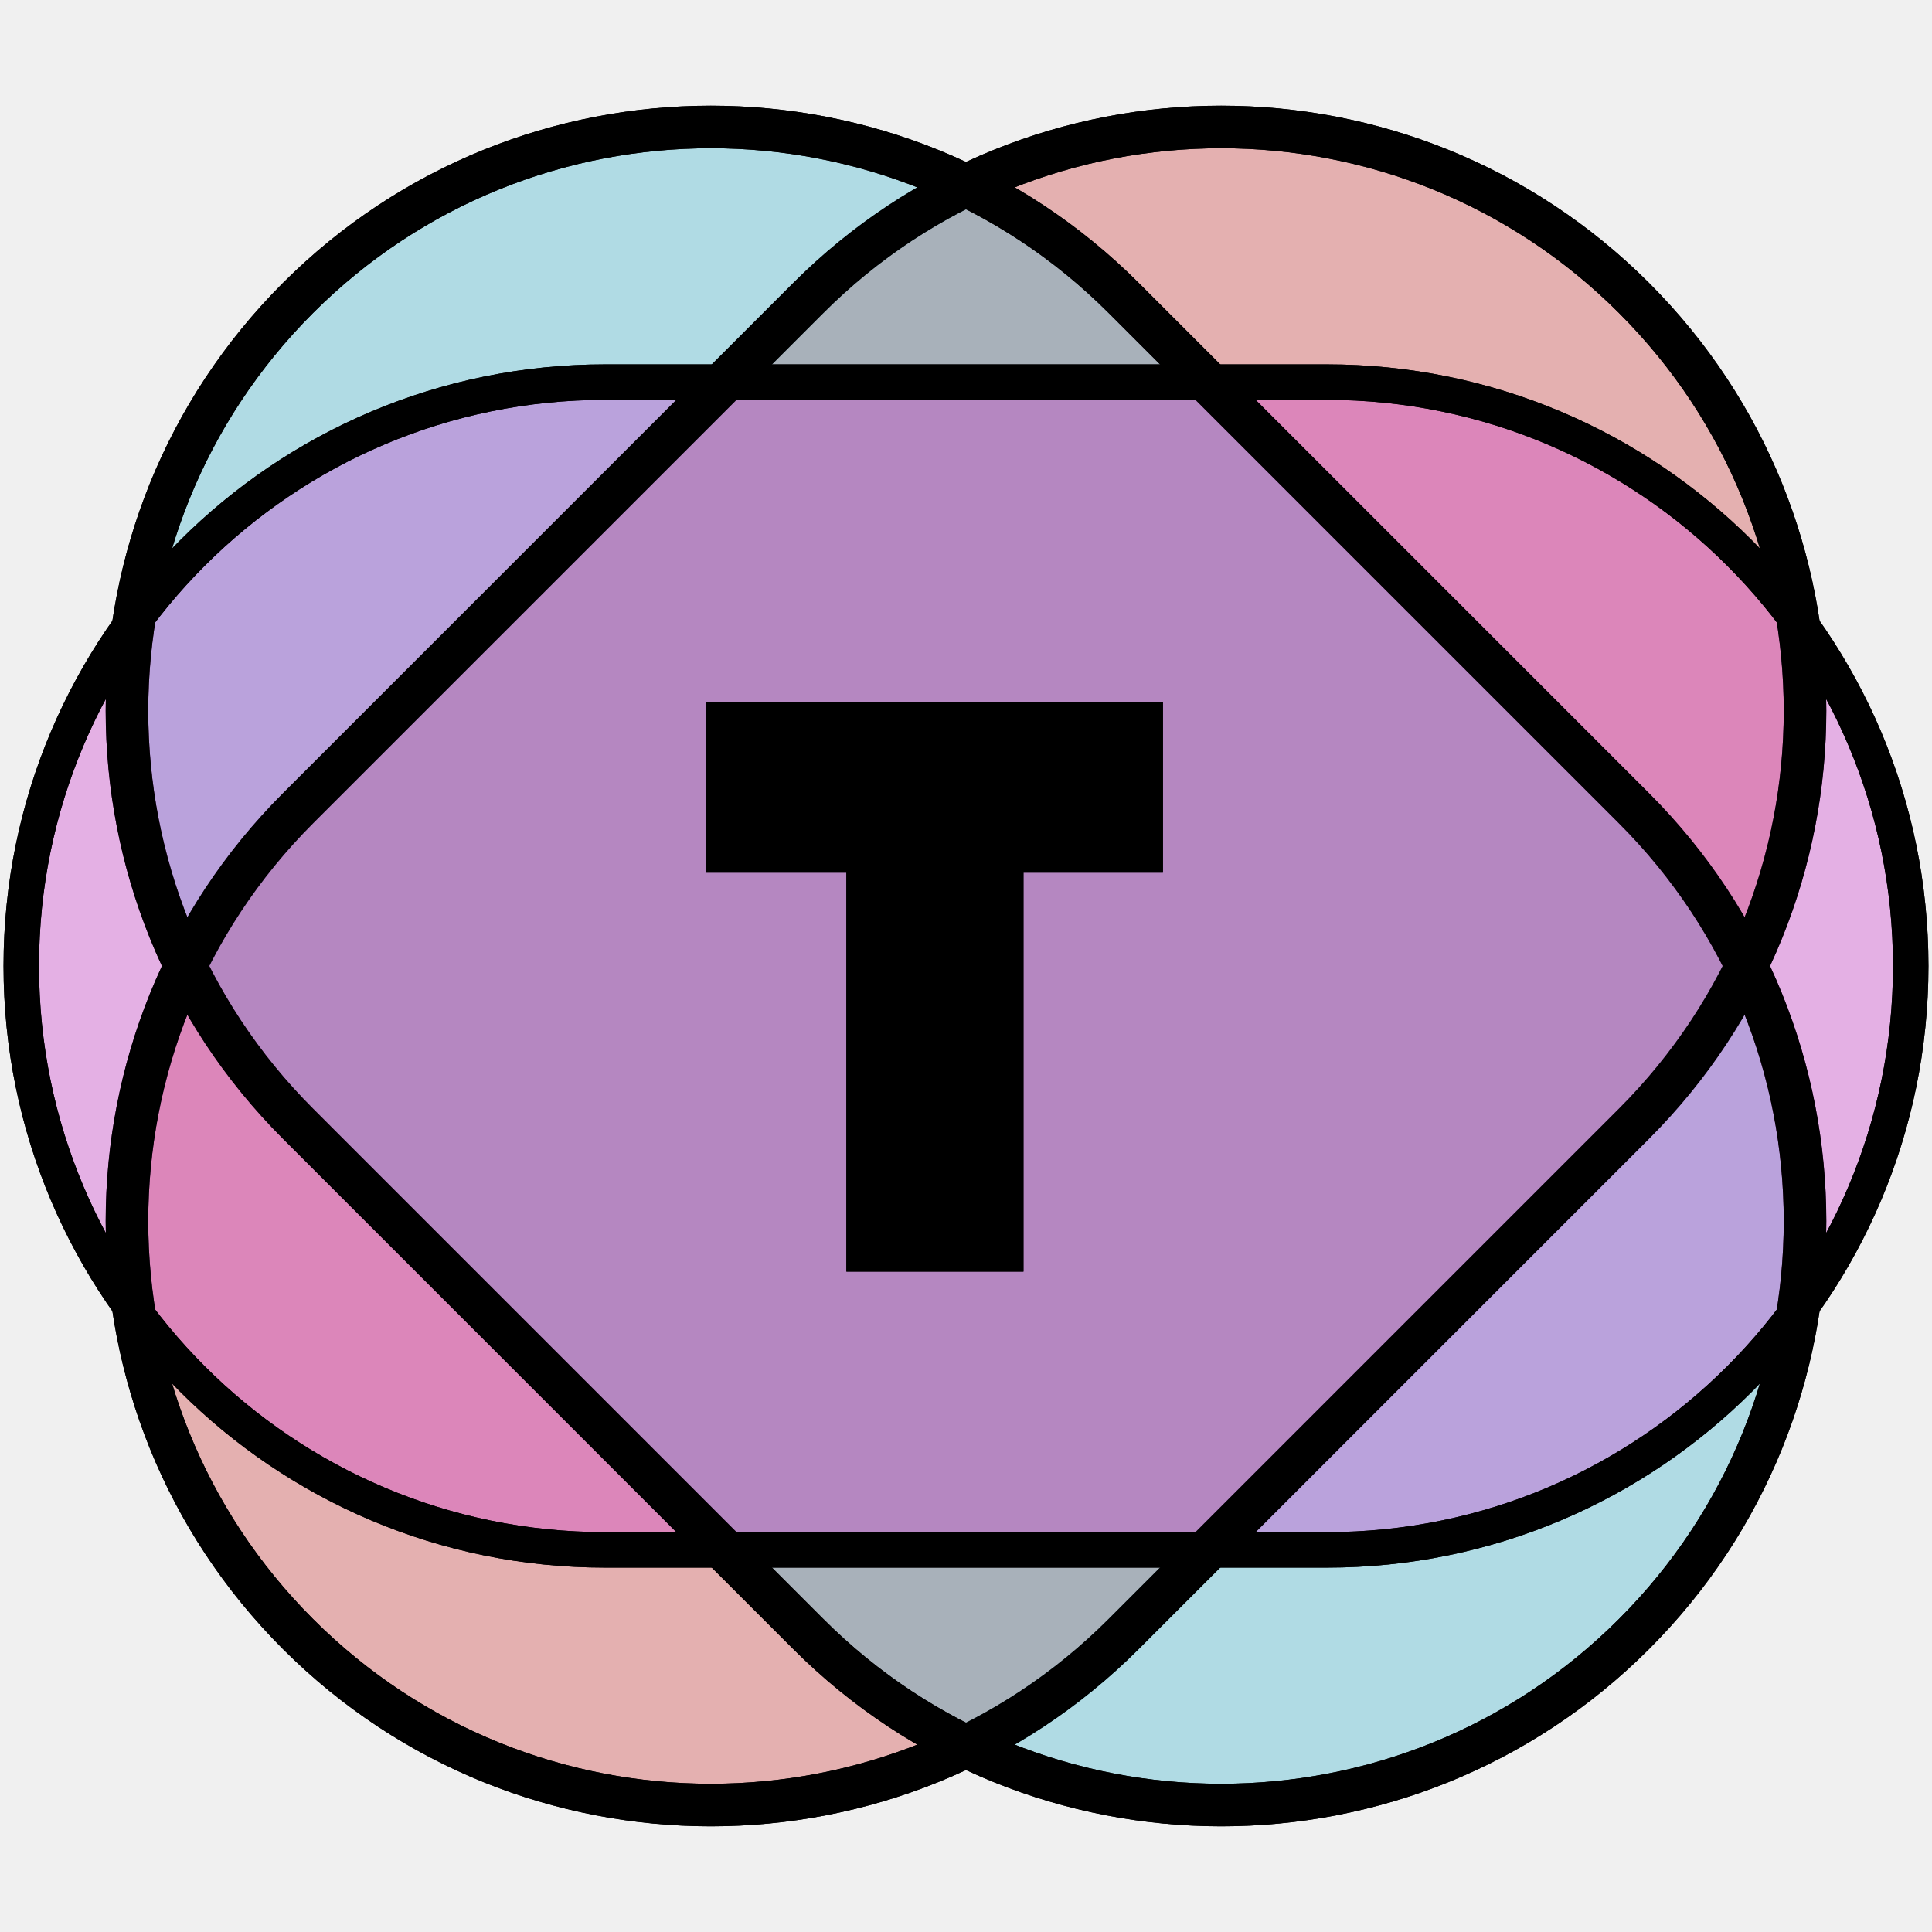
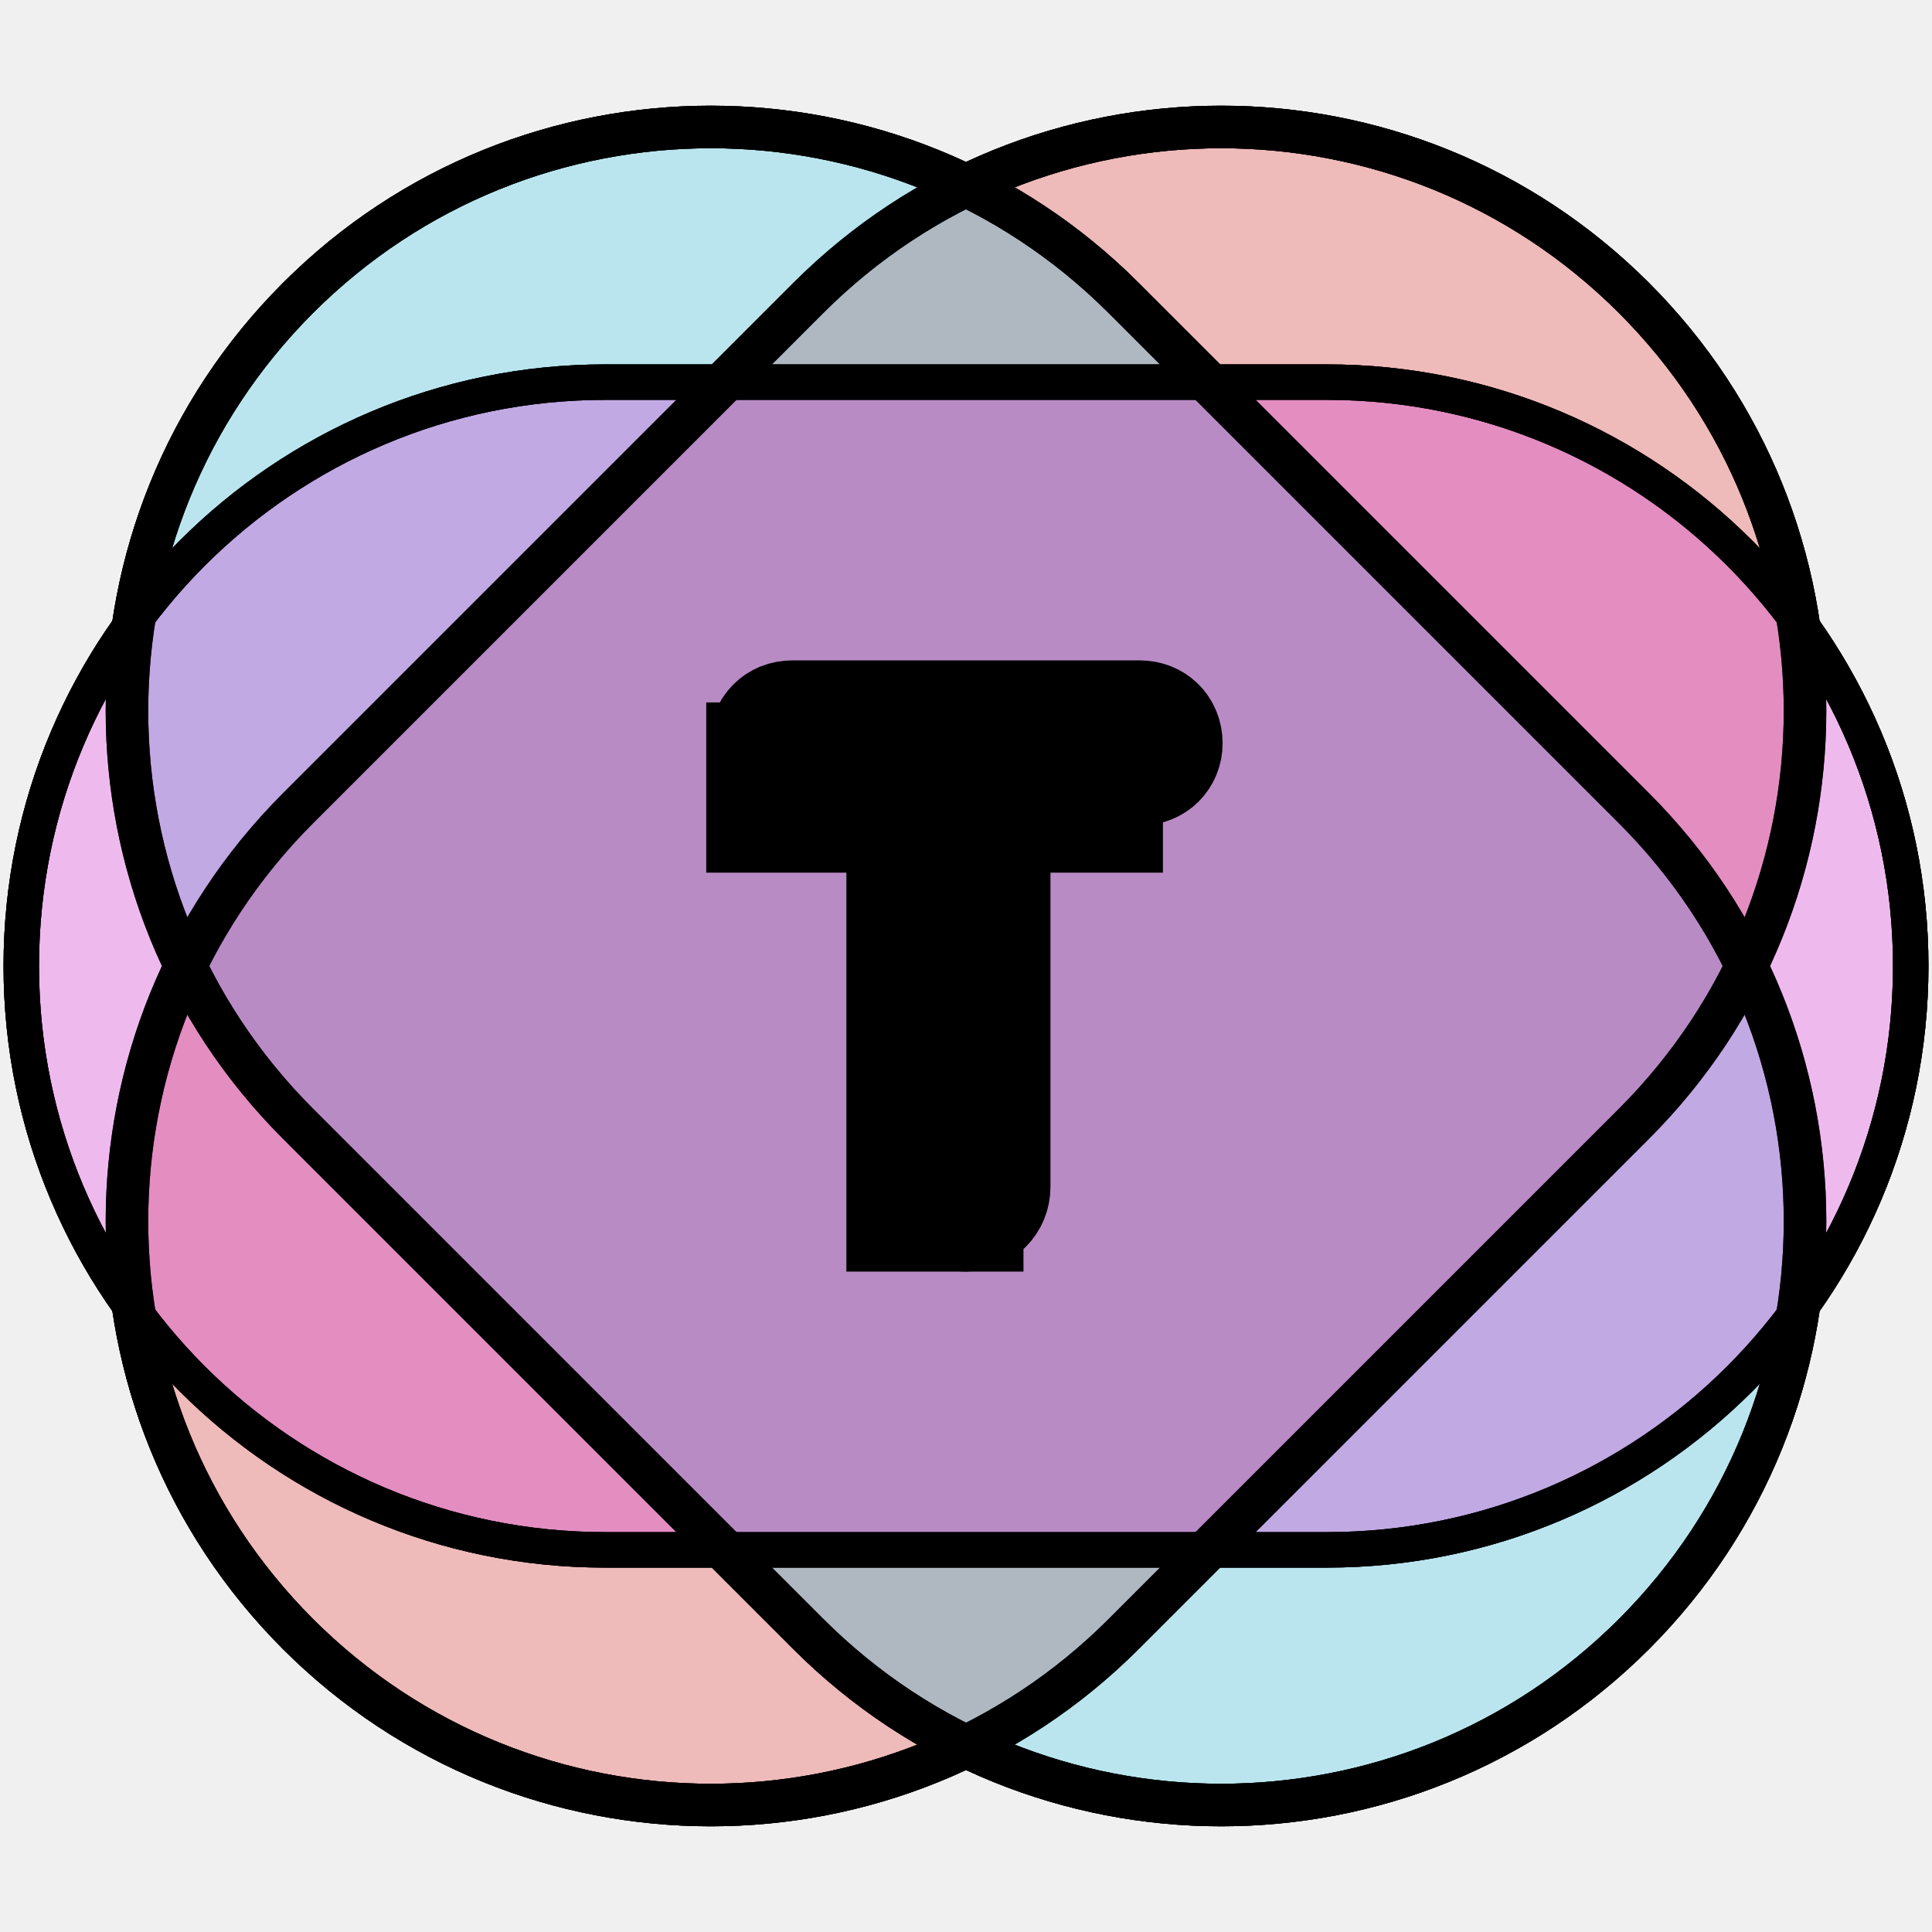
<svg xmlns="http://www.w3.org/2000/svg" width="1362.17" height="1362.17" viewBox="0 0 360.408 360.408" version="1.1" id="svg1">
-   <defs id="defs1" />
+   <defs id="defs1">
+     </defs>
  <g id="layer1" style="display:none" transform="translate(-84.37957,-84.37956)">
    <g id="layer3">
      <g id="g1" transform="translate(-37.73351,82.13465)">
        <g id="g2">
          <path style="fill:none;fill-opacity:1;fill-rule:nonzero;stroke:#000000;stroke-width:18.521;stroke-dasharray:none;stroke-opacity:1" d="m 481.428,173.788 c 0,0 -23.906,6.438 -23.906,6.438 3.363,12.487 4.09,28.513 -1.471,44.705 -4.531,13.193 -13.446,26.606 -26.722,36.417 -11.705,8.65 -26.959,14.462 -43.348,14.942 -15.039,0.44 -31.113,-3.706 -44.895,-12.729 -11.276,-7.299 -21.311,-17.922 -30.892,-31.223 -9.591,-13.316 -16.941,-26.483 -26.922,-42.502 -9.155,-14.694 -19.828,-30.473 -33.61,-43.985 -6.866,-6.733 -14.607,-12.954 -23.135,-18.086 -8.479,-5.103 -17.784,-9.16 -27.78,-11.529 -17.033,-3.953 -34.994,-2.643 -51.035,3.425 -16.049,6.072 -29.958,16.814 -39.84,30.261 -9.976,13.575 -15.743,29.737 -16.924,45.939 -1.203,16.513 2.346,32.902 9.564,46.979 8.188,16.103 21.029,29.027 35.546,37.778 15.148,9.131 32.129,13.84 48.542,14.929 17.101,1.387 33.899,-1.13 49.498,-6.206 16.15,-5.255 31.15,-13.29 44.266,-22.854 13.633,-9.941 25.498,-21.521 35.912,-33.71 10.918,-12.779 20.427,-26.448 28.774,-39.934 16.76,-27.081 33.851,-62.3 46.611,-86.058 3.102,-6.278 6.039,-11.825 8.72,-16.515 -2.683,4.693 -5.894,10.075 -9.517,16.079 -13.373,23.97 -30.722,58.072 -48.242,84.952 -8.609,13.208 -18.342,26.481 -29.416,38.784 -10.565,11.738 -22.463,22.719 -35.961,32 -12.965,8.913 -27.609,16.209 -43.156,20.769 -15.021,4.406 -30.872,6.249 -46.7,4.476 -15.191,-1.946 -30.286,-7.275 -43.181,-16.241 -12.368,-8.6 -22.581,-20.545 -28.501,-34.452 -5.133,-12.194 -6.917,-25.813 -4.941,-38.859 1.941,-12.81 7.504,-24.997 15.85,-34.65 8.275,-9.569 19.249,-16.61 31.079,-20.03 11.836,-3.422 24.496,-3.224 35.792,0.379 6.638,2.065 12.964,5.312 18.897,9.454 5.979,4.175 11.521,9.234 16.51,14.825 10.206,11.432 18.348,25.073 26.17,39.626 7.932,14.756 15.81,30.954 25.427,46.218 10.126,16.069 22.612,31.732 38.922,43.753 20.375,14.902 44.768,22.625 68.574,23.057 25.908,0.47 50.516,-7.575 70.113,-20.87 22.189,-15.054 37.449,-36.16 45.642,-58.024 9.975,-26.617 9.254,-53.142 3.592,-74.165 z" id="path11" />
        </g>
      </g>
      <path style="fill:#000000;stroke:#000000;stroke-width:0.265;stroke-opacity:1" id="path1" d="m 327.706,203.557 -38.742,-67.103 -38.742,-67.103 77.484,-2e-6 77.484,-2e-6 -38.742,67.103 z" transform="matrix(0.631158,-0.3643993,0.3643993,0.631158,134.0013,185.2975)" />
    </g>
  </g>
  <g id="layer2" style="display:none" transform="translate(-84.37957,-84.37956)">
    <text xml:space="preserve" style="font-size:117.198px;fill:none;fill-opacity:1;stroke:#000000;stroke-width:12.82;stroke-dasharray:none;stroke-dashoffset:0;stroke-opacity:1" x="226.201" y="310.349" id="text24">
      <tspan id="tspan24" style="font-style:normal;font-variant:normal;font-weight:normal;font-stretch:normal;font-family:Comfortaa;-inkscape-font-specification:Comfortaa;stroke-width:12.82;stroke-dasharray:none" x="226.201" y="310.349">T</tspan>
    </text>
    <rect style="fill:none;stroke:#000000;stroke-width:5.292;stroke-dasharray:none" id="rect5-1" width="217.838" height="352.47" x="265.258" y="-176.235" ry="108.919" transform="rotate(45)" />
    <rect style="fill:none;stroke:#000000;stroke-width:5.292;stroke-dasharray:none" id="rect5-1-3-6" width="217.838" height="352.47" x="215.128" y="-363.324" ry="108.919" transform="rotate(75)" />
    <rect style="fill:none;stroke:#000000;stroke-width:5.292;stroke-dasharray:none" id="rect5-1-2" width="217.838" height="352.47" x="78.169" y="-500.282" ry="108.919" transform="rotate(105)" />
    <rect style="fill:none;stroke:#000000;stroke-width:5.292;stroke-dasharray:none" id="rect5-1-3-6-7" width="217.838" height="352.47" x="-108.919" y="-550.412" ry="108.919" transform="rotate(135)" />
  </g>
  <g id="g8" style="display:none" transform="translate(-84.37957,-84.37956)">
    <text xml:space="preserve" style="font-size:117.198px;fill:none;fill-opacity:1;stroke:#000000;stroke-width:12.82;stroke-dasharray:none;stroke-dashoffset:0;stroke-opacity:1" x="226.201" y="310.349" id="text5">
      <tspan id="tspan5" style="font-style:normal;font-variant:normal;font-weight:normal;font-stretch:normal;font-family:Comfortaa;-inkscape-font-specification:Comfortaa;stroke-width:12.82;stroke-dasharray:none" x="226.201" y="310.349">T</tspan>
    </text>
    <rect style="fill:none;stroke:#000000;stroke-width:9.26;stroke-dasharray:none" id="rect5" width="217.838" height="352.47" x="265.258" y="-176.235" ry="108.919" transform="rotate(45)" />
    <rect style="fill:none;stroke:#000000;stroke-width:9.26;stroke-dasharray:none" id="rect8" width="217.838" height="352.47" x="-108.919" y="-550.412" ry="108.919" transform="rotate(135)" />
  </g>
  <g id="g20" style="display:none" transform="translate(-84.37957,-84.37956)">
    <text xml:space="preserve" style="font-size:117.198px;display:inline;fill:none;fill-opacity:1;stroke:#000000;stroke-width:23.812;stroke-dasharray:none;stroke-dashoffset:0;stroke-opacity:1" x="226.201" y="310.349" id="text19">
      <tspan id="tspan19" style="font-style:normal;font-variant:normal;font-weight:normal;font-stretch:normal;font-family:Comfortaa;-inkscape-font-specification:Comfortaa;stroke-width:23.812;stroke-dasharray:none" x="226.201" y="310.349">T</tspan>
    </text>
    <rect style="display:inline;fill:none;stroke:#000000;stroke-width:7.938;stroke-dasharray:none;stroke-dashoffset:0" id="rect19" width="217.838" height="352.47" x="265.258" y="-176.235" ry="108.919" transform="rotate(45)" />
    <rect style="fill:none;stroke:#000000;stroke-width:7.938;stroke-dasharray:none;stroke-dashoffset:0" id="rect20" width="217.838" height="352.47" x="-108.919" y="-550.412" ry="108.919" transform="rotate(135)" />
    <g id="g22" transform="rotate(-45,264.5833,264.5833)">
      <rect style="fill:none;stroke:#000000;stroke-width:7.938;stroke-dasharray:none;stroke-dashoffset:0" id="rect21" width="217.838" height="352.47" x="265.258" y="-176.235" ry="108.919" transform="rotate(45)" />
      <rect style="fill:none;stroke:#000000;stroke-width:7.938;stroke-dasharray:none;stroke-dashoffset:0" id="rect22" width="217.838" height="352.47" x="-108.919" y="-550.412" ry="108.919" transform="rotate(135)" />
    </g>
  </g>
  <g id="g27" style="display:inline" transform="translate(-84.37957,-84.37956)">
-     <rect style="display:inline;fill:#ce3737;fill-opacity:0.342;stroke:#000000;stroke-width:7.938;stroke-dasharray:none;stroke-dashoffset:0" id="rect23" width="217.838" height="352.47" x="265.258" y="-176.235" ry="108.919" transform="rotate(45)" />
-     <rect style="fill:#37b2ce;fill-opacity:0.342;stroke:#000000;stroke-width:7.938;stroke-dasharray:none;stroke-dashoffset:0" id="rect24" width="217.838" height="352.47" x="-108.919" y="-550.412" ry="108.919" transform="rotate(135)" />
-     <rect style="display:inline;fill:#ce37ce;fill-opacity:0.342;stroke:#000000;stroke-width:6.615;stroke-dasharray:none;stroke-dashoffset:0" id="rect26" width="217.838" height="352.47" x="-108.919" y="-550.412" ry="108.919" transform="rotate(90,-187.0887,77.49466)" />
+     <g id="g6" style="display:inline">
+       <rect style="display:inline;opacity:1;fill:#ffffff;fill-opacity:1;stroke:#000000;stroke-width:7.938;stroke-dasharray:none;stroke-dashoffset:0" id="rect3" width="217.838" height="352.47" x="265.258" y="-176.235" ry="108.919" transform="rotate(45)" />
+       <rect style="opacity:1;fill:#ffffff;fill-opacity:1;stroke:#000000;stroke-width:7.938;stroke-dasharray:none;stroke-dashoffset:0" id="rect4" width="217.838" height="352.47" x="-108.919" y="-550.412" ry="108.919" transform="rotate(135)" />
+       <rect style="display:inline;opacity:1;fill:#ffffff;fill-opacity:1;stroke:#000000;stroke-width:6.615;stroke-dasharray:none;stroke-dashoffset:0" id="rect6" width="217.838" height="352.47" x="-108.919" y="-550.412" ry="108.919" transform="rotate(90,-187.0887,77.49466)" />
+     </g>
+     <g id="g3">
+       <rect style="display:inline;fill:#ce3737;fill-opacity:0.342;stroke:#000000;stroke-width:7.938;stroke-dasharray:none;stroke-dashoffset:0" id="rect23" width="217.838" height="352.47" x="265.258" y="-176.235" ry="108.919" transform="rotate(45)" />
+       <rect style="fill:#37b2ce;fill-opacity:0.342;stroke:#000000;stroke-width:7.938;stroke-dasharray:none;stroke-dashoffset:0" id="rect24" width="217.838" height="352.47" x="-108.919" y="-550.412" ry="108.919" transform="rotate(135)" />
+       <rect style="display:inline;fill:#ce37ce;fill-opacity:0.342;stroke:#000000;stroke-width:6.615;stroke-dasharray:none;stroke-dashoffset:0" id="rect26" width="217.838" height="352.47" x="-108.919" y="-550.412" ry="108.919" transform="rotate(90,-187.0887,77.49466)" />
+     </g>
    <text xml:space="preserve" style="font-size:117.198px;display:inline;fill:none;fill-opacity:1;stroke:#000000;stroke-width:22.49;stroke-dasharray:none;stroke-dashoffset:0;stroke-opacity:1" x="226.201" y="310.349" id="text22">
      <tspan id="tspan22" style="font-style:normal;font-variant:normal;font-weight:normal;font-stretch:normal;font-family:Comfortaa;-inkscape-font-specification:Comfortaa;stroke-width:22.49;stroke-dasharray:none" x="226.201" y="310.349">T</tspan>
    </text>
  </g>
  <g id="g37" style="display:inline" transform="translate(-84.37957,-84.37956)">
    <rect style="display:inline;fill:#9c609c;fill-opacity:0;stroke:#000000;stroke-width:7.938;stroke-dasharray:none;stroke-dashoffset:0" id="rect35" width="217.838" height="352.47" x="265.258" y="-176.235" ry="108.919" transform="rotate(45)" />
    <rect style="fill:#9c609c;fill-opacity:0;stroke:#000000;stroke-width:7.938;stroke-dasharray:none;stroke-dashoffset:0" id="rect36" width="217.838" height="352.47" x="-108.919" y="-550.412" ry="108.919" transform="rotate(135)" />
    <rect style="display:inline;fill:#9c609c;fill-opacity:0;stroke:#000000;stroke-width:6.615;stroke-dasharray:none;stroke-dashoffset:0" id="rect37" width="217.838" height="352.47" x="-108.919" y="-550.412" ry="108.919" transform="rotate(90,-187.0887,77.49466)" />
-     <text xml:space="preserve" style="font-size:117.198px;display:inline;fill:none;fill-opacity:1;stroke:#000000;stroke-width:22.49;stroke-dasharray:none;stroke-dashoffset:0;stroke-opacity:1" x="226.201" y="310.349" id="text37">
-       <tspan id="tspan37" style="font-style:normal;font-variant:normal;font-weight:normal;font-stretch:normal;font-family:Comfortaa;-inkscape-font-specification:Comfortaa;stroke-width:22.49;stroke-dasharray:none" x="226.201" y="310.349">T</tspan>
-     </text>
+     <path style="font-size:117.198px;font-family:Comfortaa;-inkscape-font-specification:Comfortaa;fill:none;stroke:#000000;stroke-width:22.49" d="m 264.525,310.349 c 2.578,0 4.571,-1.992 4.571,-4.571 v -78.64 h 27.893 c 2.461,0 4.219,-1.758 4.219,-4.102 0,-2.461 -1.758,-4.219 -4.219,-4.219 h -64.81 c -2.461,0 -4.219,1.758 -4.219,4.219 0,2.344 1.758,4.102 4.219,4.102 h 27.776 v 78.64 c 0,2.578 2.11,4.571 4.571,4.571 z" id="text37" aria-label="T" />
  </g>
</svg>
